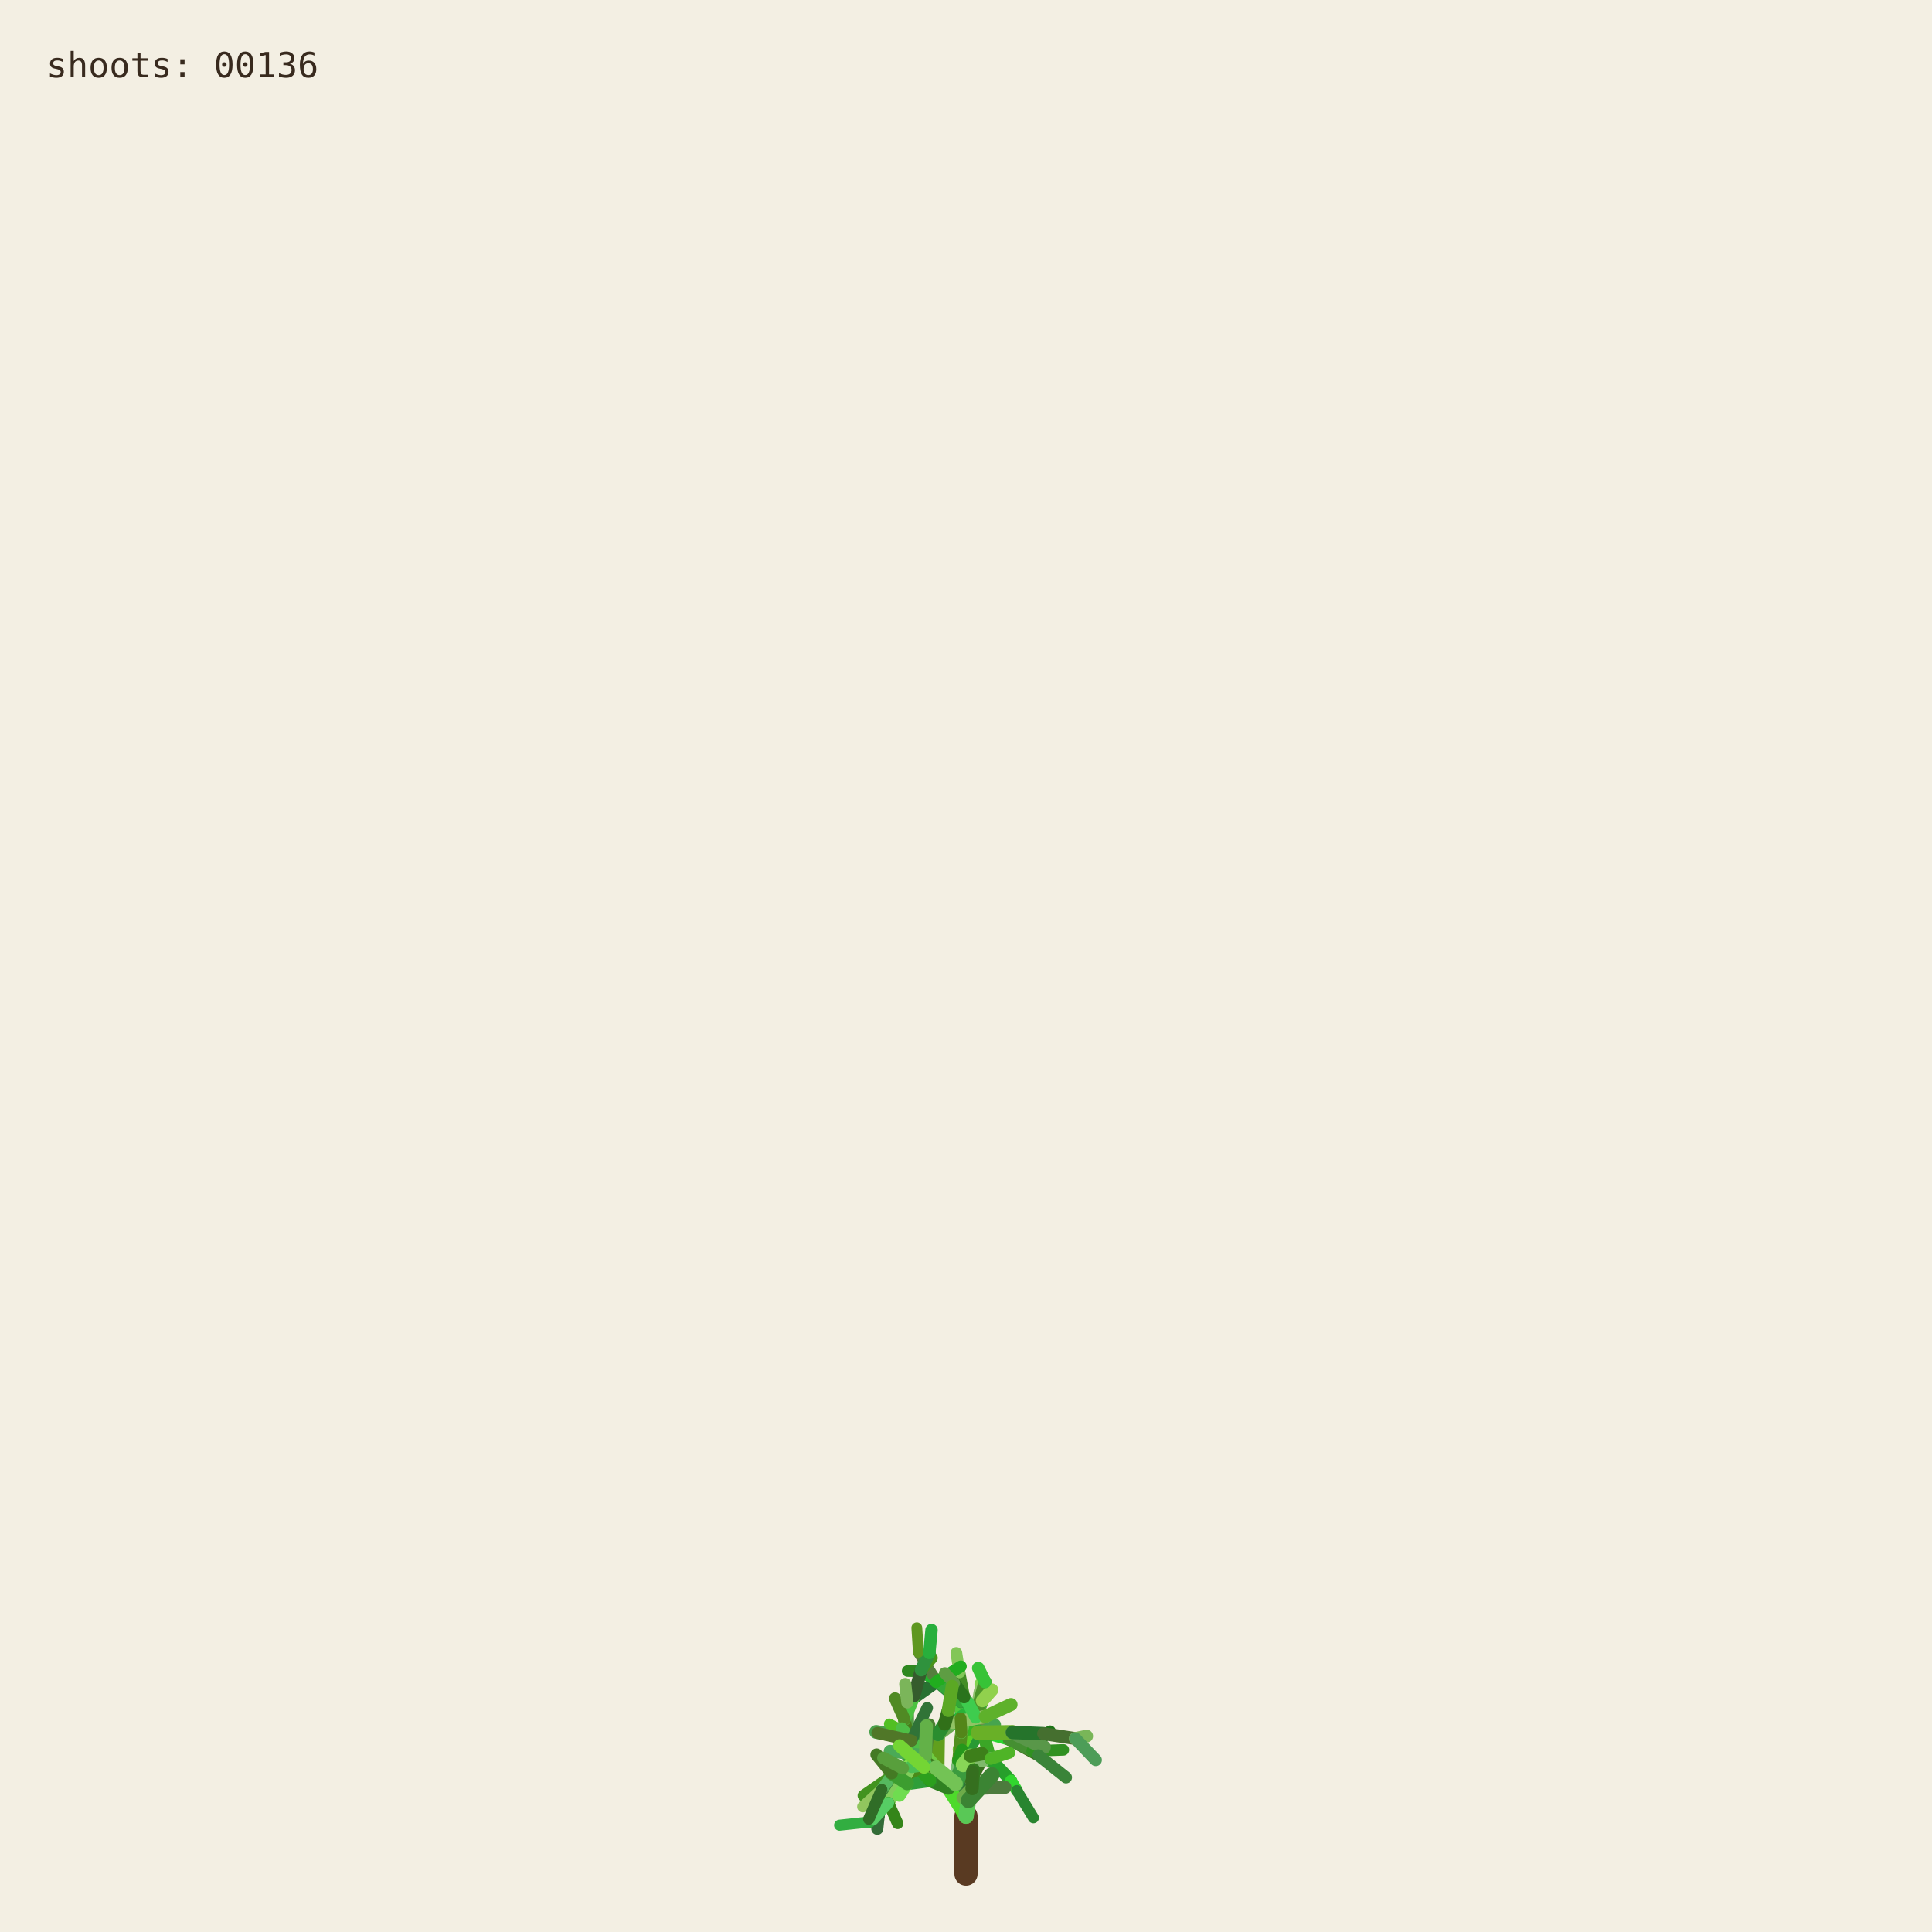
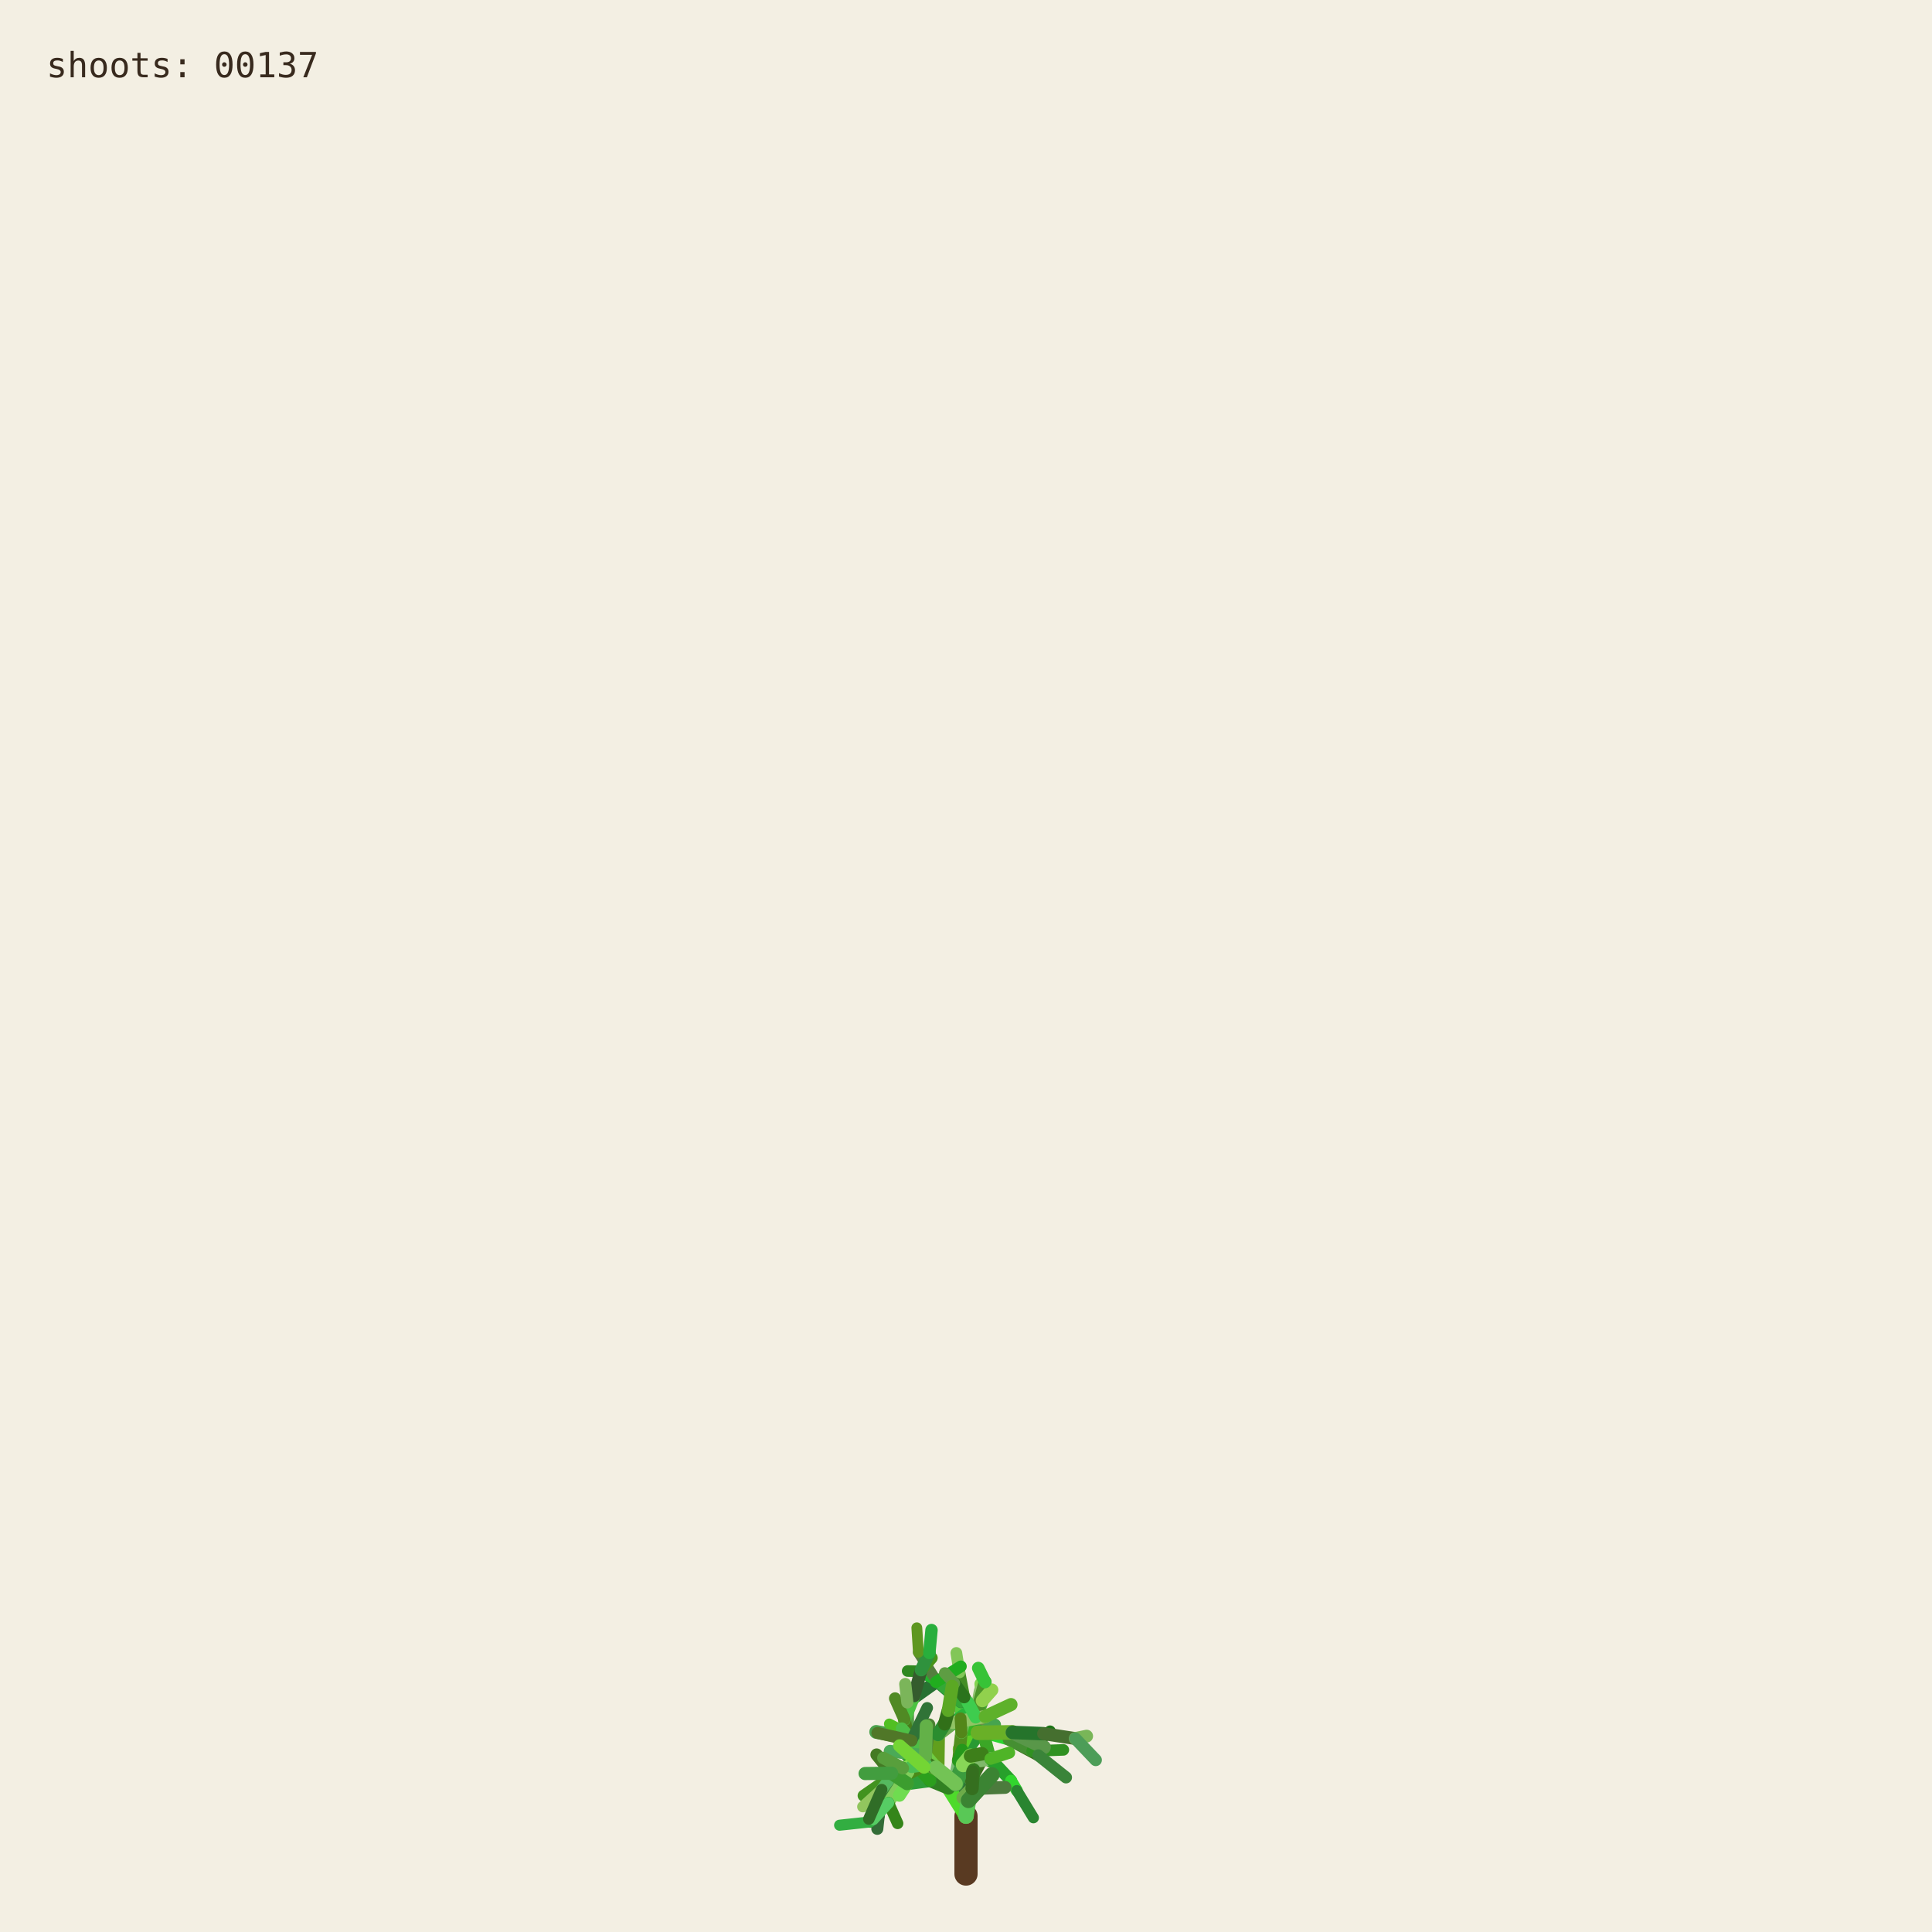
<svg xmlns="http://www.w3.org/2000/svg" viewBox="0 0 1000 1000" role="img" aria-labelledby="title desc">
  <rect width="1000" height="1000" fill="#f3efe3" />
  <g fill="none" stroke-linecap="round">
    <path d="M500 970 L500 940" stroke="#593a22" stroke-width="12" />
    <path d="M500.000 940.000 L494.591 923.254" stroke="hsl(89 50% 51%)" stroke-width="8.067" data-shoot="1" />
    <path d="M500.000 940.000 L498.548 930.480" stroke="hsl(108 42% 32%)" stroke-width="7.603" data-shoot="2" />
    <path d="M494.591 923.254 L485.237 916.016" stroke="hsl(129 39% 53%)" stroke-width="7.427" data-shoot="3" />
    <path d="M498.548 930.480 L502.606 920.794" stroke="hsl(125 41% 32%)" stroke-width="7.235" data-shoot="4" />
    <path d="M502.606 920.794 L496.770 905.343" stroke="hsl(93 34% 43%)" stroke-width="7.253" data-shoot="5" />
    <path d="M494.591 923.254 L497.365 909.040" stroke="hsl(116 35% 60%)" stroke-width="8.012" data-shoot="6" />
    <path d="M485.237 916.016 L485.497 897.710" stroke="hsl(89 69% 37%)" stroke-width="7.213" data-shoot="7" />
    <path d="M496.770 905.343 L501.215 895.004" stroke="hsl(92 66% 60%)" stroke-width="7.141" data-shoot="8" />
    <path d="M497.365 909.040 L506.164 896.866" stroke="hsl(126 59% 38%)" stroke-width="8.073" data-shoot="9" />
    <path d="M501.215 895.004 L510.832 888.548" stroke="hsl(91 35% 42%)" stroke-width="6.879" data-shoot="10" />
    <path d="M485.497 897.710 L493.416 891.622" stroke="hsl(104 36% 49%)" stroke-width="7.124" data-shoot="11" />
    <path d="M500.000 940.000 L490.927 925.443" stroke="hsl(108 70% 51%)" stroke-width="7.399" data-shoot="12" />
    <path d="M485.237 916.016 L479.157 913.325" stroke="hsl(112 69% 34%)" stroke-width="7.149" data-shoot="13" />
    <path d="M490.927 925.443 L481.351 921.527" stroke="hsl(111 58% 32%)" stroke-width="6.945" data-shoot="14" />
    <path d="M498.548 930.480 L503.173 925.799" stroke="hsl(98 40% 48%)" stroke-width="6.990" data-shoot="15" />
    <path d="M496.770 905.343 L505.035 888.845" stroke="hsl(101 68% 48%)" stroke-width="6.979" data-shoot="16" />
    <path d="M493.416 891.622 L508.817 896.643" stroke="hsl(128 70% 39%)" stroke-width="6.561" data-shoot="17" />
    <path d="M479.157 913.325 L469.750 899.500" stroke="hsl(95 57% 50%)" stroke-width="7.139" data-shoot="18" />
    <path d="M505.035 888.845 L508.436 880.301" stroke="hsl(98 53% 41%)" stroke-width="6.832" data-shoot="19" />
    <path d="M501.215 895.004 L501.550 888.479" stroke="hsl(112 68% 42%)" stroke-width="6.773" data-shoot="20" />
    <path d="M485.237 916.016 L479.029 908.697" stroke="hsl(100 57% 53%)" stroke-width="6.945" data-shoot="21" />
    <path d="M502.606 920.794 L496.127 911.207" stroke="hsl(123 62% 40%)" stroke-width="6.865" data-shoot="22" />
    <path d="M496.127 911.207 L497.635 896.782" stroke="hsl(93 65% 34%)" stroke-width="6.505" data-shoot="23" />
    <path d="M494.591 923.254 L500.793 909.571" stroke="hsl(113 71% 34%)" stroke-width="7.895" data-shoot="24" />
    <path d="M485.237 916.016 L479.462 917.793" stroke="hsl(99 66% 28%)" stroke-width="7.154" data-shoot="25" />
    <path d="M485.237 916.016 L473.231 912.147" stroke="hsl(93 38% 42%)" stroke-width="6.997" data-shoot="26" />
    <path d="M485.237 916.016 L473.737 913.680" stroke="hsl(114 35% 58%)" stroke-width="6.828" data-shoot="27" />
    <path d="M497.635 896.782 L497.395 881.015" stroke="hsl(110 56% 51%)" stroke-width="6.336" data-shoot="28" />
    <path d="M469.750 899.500 L453.522 896.436" stroke="hsl(121 37% 46%)" stroke-width="7.140" data-shoot="29" />
    <path d="M481.351 921.527 L469.530 923.105" stroke="hsl(126 55% 40%)" stroke-width="6.995" data-shoot="30" />
    <path d="M505.035 888.845 L499.035 878.436" stroke="hsl(88 42% 31%)" stroke-width="6.545" data-shoot="31" />
    <path d="M502.606 920.794 L507.653 911.330" stroke="hsl(99 57% 28%)" stroke-width="6.856" data-shoot="32" />
    <path d="M481.351 921.527 L478.279 914.724" stroke="hsl(122 35% 29%)" stroke-width="6.742" data-shoot="33" />
    <path d="M508.817 896.643 L522.168 900.369" stroke="hsl(122 67% 50%)" stroke-width="6.210" data-shoot="34" />
    <path d="M479.029 908.697 L477.185 899.261" stroke="hsl(124 64% 35%)" stroke-width="6.693" data-shoot="35" />
    <path d="M494.591 923.254 L498.563 913.442" stroke="hsl(122 45% 42%)" stroke-width="7.987" data-shoot="36" />
    <path d="M473.737 913.680 L467.283 915.265" stroke="hsl(125 60% 37%)" stroke-width="6.814" data-shoot="37" />
    <path d="M481.351 921.527 L469.226 908.135" stroke="hsl(113 69% 37%)" stroke-width="6.660" data-shoot="38" />
    <path d="M473.231 912.147 L461.374 919.424" stroke="hsl(100 70% 60%)" stroke-width="6.453" data-shoot="39" />
    <path d="M497.635 896.782 L500.334 886.420" stroke="hsl(108 47% 53%)" stroke-width="6.302" data-shoot="40" />
    <path d="M467.283 915.265 L455.168 929.331" stroke="hsl(120 40% 35%)" stroke-width="6.786" data-shoot="41" />
    <path d="M508.817 896.643 L512.869 911.725" stroke="hsl(110 63% 40%)" stroke-width="6.518" data-shoot="42" />
    <path d="M496.127 911.207 L497.987 905.795" stroke="hsl(115 70% 35%)" stroke-width="6.363" data-shoot="43" />
    <path d="M507.653 911.330 L512.674 910.357" stroke="hsl(104 36% 57%)" stroke-width="6.747" data-shoot="44" />
    <path d="M479.157 913.325 L470.181 917.185" stroke="hsl(95 64% 53%)" stroke-width="6.833" data-shoot="45" />
    <path d="M469.750 899.500 L469.633 881.151" stroke="hsl(111 38% 45%)" stroke-width="6.815" data-shoot="46" />
    <path d="M479.029 908.697 L480.879 892.655" stroke="hsl(102 44% 35%)" stroke-width="6.467" data-shoot="47" />
    <path d="M500.334 886.420 L507.457 881.593" stroke="hsl(118 47% 56%)" stroke-width="6.197" data-shoot="48" />
    <path d="M461.374 919.424 L446.935 929.431" stroke="hsl(102 65% 35%)" stroke-width="6.069" data-shoot="49" />
    <path d="M508.436 880.301 L507.585 871.602" stroke="hsl(97 61% 57%)" stroke-width="6.448" data-shoot="50" />
    <path d="M512.674 910.357 L523.304 921.702" stroke="hsl(122 61% 39%)" stroke-width="6.341" data-shoot="51" />
    <path d="M500.000 940.000 L501.279 931.882" stroke="hsl(118 51% 56%)" stroke-width="7.998" data-shoot="52" />
    <path d="M499.035 878.436 L496.590 865.625" stroke="hsl(103 58% 35%)" stroke-width="6.115" data-shoot="53" />
    <path d="M485.497 897.710 L488.970 892.287" stroke="hsl(123 54% 36%)" stroke-width="7.087" data-shoot="54" />
    <path d="M496.590 865.625 L495.009 855.557" stroke="hsl(97 49% 56%)" stroke-width="6.061" data-shoot="55" />
    <path d="M469.633 881.151 L484.418 870.623" stroke="hsl(128 48% 30%)" stroke-width="6.659" data-shoot="56" />
    <path d="M485.237 916.016 L477.752 911.974" stroke="hsl(90 58% 50%)" stroke-width="6.898" data-shoot="57" />
    <path d="M498.563 913.442 L502.383 908.863" stroke="hsl(97 61% 59%)" stroke-width="7.688" data-shoot="58" />
    <path d="M479.157 913.325 L464.639 921.037" stroke="hsl(94 69% 32%)" stroke-width="6.531" data-shoot="59" />
    <path d="M478.279 914.724 L471.794 900.929" stroke="hsl(117 71% 29%)" stroke-width="6.231" data-shoot="60" />
    <path d="M522.168 900.369 L536.734 901.964" stroke="hsl(111 46% 60%)" stroke-width="6.038" data-shoot="61" />
    <path d="M471.794 900.929 L465.848 895.170" stroke="hsl(103 40% 56%)" stroke-width="5.768" data-shoot="62" />
    <path d="M469.750 899.500 L468.128 889.982" stroke="hsl(93 64% 30%)" stroke-width="6.667" data-shoot="63" />
    <path d="M477.185 899.261 L475.657 893.582" stroke="hsl(113 52% 40%)" stroke-width="6.319" data-shoot="64" />
    <path d="M479.029 908.697 L474.737 903.891" stroke="hsl(93 52% 43%)" stroke-width="6.709" data-shoot="65" />
    <path d="M523.304 921.702 L526.314 926.781" stroke="hsl(119 67% 51%)" stroke-width="6.166" data-shoot="66" />
    <path d="M505.035 888.845 L507.387 875.338" stroke="hsl(96 40% 59%)" stroke-width="6.739" data-shoot="67" />
    <path d="M522.168 900.369 L537.413 908.545" stroke="hsl(99 61% 27%)" stroke-width="6.155" data-shoot="68" />
    <path d="M497.395 881.015 L483.011 868.683" stroke="hsl(129 53% 36%)" stroke-width="6.314" data-shoot="69" />
    <path d="M522.168 900.369 L534.219 906.339" stroke="hsl(108 48% 38%)" stroke-width="6.199" data-shoot="70" />
    <path d="M493.416 891.622 L507.262 882.093" stroke="hsl(127 63% 43%)" stroke-width="6.826" data-shoot="71" />
    <path d="M502.383 908.863 L508.238 907.761" stroke="hsl(99 66% 30%)" stroke-width="7.032" data-shoot="72" />
    <path d="M508.817 896.643 L514.829 892.790" stroke="hsl(125 40% 46%)" stroke-width="6.585" data-shoot="73" />
    <path d="M468.128 889.982 L473.133 877.764" stroke="hsl(115 52% 51%)" stroke-width="6.671" data-shoot="74" />
    <path d="M465.848 895.170 L460.313 892.280" stroke="hsl(102 70% 44%)" stroke-width="5.549" data-shoot="75" />
    <path d="M468.128 889.982 L463.284 879.089" stroke="hsl(94 59% 34%)" stroke-width="6.302" data-shoot="76" />
    <path d="M461.374 919.424 L456.357 926.300" stroke="hsl(126 42% 53%)" stroke-width="6.125" data-shoot="77" />
    <path d="M483.011 868.683 L476.458 865.059" stroke="hsl(124 68% 42%)" stroke-width="6.199" data-shoot="78" />
    <path d="M455.168 929.331 L454.837 939.862" stroke="hsl(125 68% 35%)" stroke-width="6.316" data-shoot="79" />
    <path d="M534.219 906.339 L550.383 905.736" stroke="hsl(112 63% 35%)" stroke-width="5.969" data-shoot="80" />
    <path d="M470.181 917.185 L459.860 933.116" stroke="hsl(100 53% 58%)" stroke-width="6.224" data-shoot="81" />
    <path d="M497.395 881.015 L484.197 869.260" stroke="hsl(122 53% 43%)" stroke-width="5.862" data-shoot="82" />
    <path d="M536.734 901.964 L543.504 896.023" stroke="hsl(116 68% 27%)" stroke-width="5.871" data-shoot="83" />
    <path d="M476.458 865.059 L469.801 864.922" stroke="hsl(112 62% 33%)" stroke-width="6.006" data-shoot="84" />
    <path d="M506.164 896.866 L524.059 896.699" stroke="hsl(91 64% 42%)" stroke-width="7.575" data-shoot="85" />
    <path d="M485.237 916.016 L472.910 908.590" stroke="hsl(102 57% 31%)" stroke-width="6.875" data-shoot="86" />
    <path d="M469.530 923.105 L465.520 929.278" stroke="hsl(107 67% 59%)" stroke-width="6.616" data-shoot="87" />
    <path d="M505.035 888.845 L509.868 870.612" stroke="hsl(101 57% 37%)" stroke-width="6.791" data-shoot="88" />
    <path d="M493.416 891.622 L509.951 888.485" stroke="hsl(92 44% 58%)" stroke-width="6.812" data-shoot="89" />
    <path d="M503.173 925.799 L520.191 925.155" stroke="hsl(105 34% 36%)" stroke-width="6.682" data-shoot="90" />
    <path d="M474.737 903.891 L466.772 894.583" stroke="hsl(116 48% 51%)" stroke-width="6.158" data-shoot="91" />
    <path d="M484.197 869.260 L475.358 855.233" stroke="hsl(100 34% 37%)" stroke-width="5.647" data-shoot="92" />
    <path d="M505.035 888.845 L500.829 880.951" stroke="hsl(127 58% 52%)" stroke-width="6.474" data-shoot="93" />
    <path d="M479.157 913.325 L471.905 914.367" stroke="hsl(125 48% 52%)" stroke-width="6.716" data-shoot="94" />
    <path d="M501.279 931.882 L513.403 918.671" stroke="hsl(114 44% 36%)" stroke-width="7.978" data-shoot="95" />
    <path d="M524.059 896.699 L540.269 904.338" stroke="hsl(108 35% 44%)" stroke-width="7.297" data-shoot="96" />
    <path d="M524.059 896.699 L540.170 897.356" stroke="hsl(125 52% 30%)" stroke-width="6.964" data-shoot="97" />
    <path d="M497.635 896.782 L497.191 889.399" stroke="hsl(88 69% 31%)" stroke-width="6.119" data-shoot="98" />
    <path d="M508.436 880.301 L513.376 874.721" stroke="hsl(89 59% 56%)" stroke-width="6.732" data-shoot="99" />
    <path d="M469.530 923.105 L461.520 917.825" stroke="hsl(113 54% 40%)" stroke-width="7.033" data-shoot="100" />
    <path d="M473.133 877.764 L476.780 864.372" stroke="hsl(110 34% 27%)" stroke-width="6.596" data-shoot="101" />
    <path d="M471.794 900.929 L479.914 884.001" stroke="hsl(126 41% 32%)" stroke-width="6.024" data-shoot="102" />
    <path d="M512.674 910.357 L522.333 907.203" stroke="hsl(103 64% 43%)" stroke-width="6.219" data-shoot="103" />
    <path d="M509.868 870.612 L506.361 863.395" stroke="hsl(120 56% 49%)" stroke-width="6.521" data-shoot="104" />
    <path d="M540.170 897.356 L556.575 899.863" stroke="hsl(100 40% 31%)" stroke-width="6.676" data-shoot="105" />
    <path d="M459.860 933.116 L464.616 943.790" stroke="hsl(105 68% 31%)" stroke-width="5.925" data-shoot="106" />
    <path d="M461.520 917.825 L453.738 908.211" stroke="hsl(98 54% 31%)" stroke-width="6.452" data-shoot="107" />
    <path d="M509.951 888.485 L523.296 882.278" stroke="hsl(97 61% 43%)" stroke-width="6.765" data-shoot="108" />
    <path d="M479.029 908.697 L460.671 906.383" stroke="hsl(128 39% 48%)" stroke-width="6.494" data-shoot="109" />
    <path d="M469.633 881.151 L468.563 871.658" stroke="hsl(98 38% 53%)" stroke-width="6.301" data-shoot="110" />
    <path d="M456.357 926.300 L446.582 935.154" stroke="hsl(90 47% 57%)" stroke-width="5.838" data-shoot="111" />
    <path d="M488.970 892.287 L490.829 885.358" stroke="hsl(104 63% 27%)" stroke-width="6.888" data-shoot="112" />
    <path d="M499.035 878.436 L493.946 871.238" stroke="hsl(110 61% 28%)" stroke-width="6.405" data-shoot="113" />
    <path d="M503.173 925.799 L503.949 916.037" stroke="hsl(108 61% 30%)" stroke-width="6.764" data-shoot="114" />
    <path d="M484.418 870.623 L497.330 862.535" stroke="hsl(119 70% 40%)" stroke-width="6.117" data-shoot="115" />
    <path d="M476.780 864.372 L482.198 858.124" stroke="hsl(97 71% 34%)" stroke-width="6.331" data-shoot="116" />
    <path d="M459.860 933.116 L450.375 943.022" stroke="hsl(119 67% 40%)" stroke-width="6.054" data-shoot="117" />
    <path d="M537.413 908.545 L551.771 920.000" stroke="hsl(119 40% 37%)" stroke-width="6.202" data-shoot="118" />
    <path d="M476.780 864.372 L481.041 855.578" stroke="hsl(128 51% 38%)" stroke-width="6.621" data-shoot="119" />
    <path d="M475.358 855.233 L474.548 842.544" stroke="hsl(89 65% 36%)" stroke-width="5.593" data-shoot="120" />
    <path d="M479.029 908.697 L479.467 893.313" stroke="hsl(105 42% 49%)" stroke-width="6.799" data-shoot="121" />
    <path d="M494.591 923.254 L484.466 914.996" stroke="hsl(104 48% 55%)" stroke-width="7.531" data-shoot="122" />
    <path d="M503.173 925.799 L503.396 917.056" stroke="hsl(104 56% 28%)" stroke-width="6.644" data-shoot="123" />
    <path d="M493.946 871.238 L489.038 865.959" stroke="hsl(102 40% 44%)" stroke-width="6.042" data-shoot="124" />
    <path d="M467.283 915.265 L457.242 909.920" stroke="hsl(103 45% 43%)" stroke-width="6.457" data-shoot="125" />
    <path d="M471.794 900.929 L454.133 896.956" stroke="hsl(89 50% 31%)" stroke-width="6.180" data-shoot="126" />
    <path d="M454.837 939.862 L454.096 946.606" stroke="hsl(125 36% 31%)" stroke-width="6.220" data-shoot="127" />
    <path d="M481.041 855.578 L482.155 843.709" stroke="hsl(129 63% 42%)" stroke-width="6.417" data-shoot="128" />
    <path d="M490.829 885.358 L492.861 872.817" stroke="hsl(95 65% 40%)" stroke-width="6.754" data-shoot="129" />
    <path d="M478.279 914.724 L465.635 903.587" stroke="hsl(96 66% 52%)" stroke-width="6.672" data-shoot="130" />
    <path d="M450.375 943.022 L434.576 944.722" stroke="hsl(127 55% 44%)" stroke-width="5.725" data-shoot="131" />
    <path d="M459.860 933.116 L451.962 941.801" stroke="hsl(127 54% 57%)" stroke-width="5.888" data-shoot="132" />
    <path d="M526.314 926.781 L534.894 940.878" stroke="hsl(125 53% 34%)" stroke-width="5.720" data-shoot="133" />
    <path d="M456.357 926.300 L449.709 941.533" stroke="hsl(112 47% 29%)" stroke-width="5.948" data-shoot="134" />
    <path d="M556.575 899.863 L562.434 898.624" stroke="hsl(99 39% 53%)" stroke-width="6.651" data-shoot="135" />
    <path d="M556.575 899.863 L567.158 910.979" stroke="hsl(128 34% 46%)" stroke-width="6.350" data-shoot="136" />
+     <path d="M461.520 917.825 L447.767 917.982" stroke="hsl(118 43% 43%)" stroke-width="6.808" data-shoot="137" />
  </g>
-   <text x="24" y="40" font-family="monospace" font-size="18" fill="#382a1e">shoots: 00136</text>
+   <text x="24" y="40" font-family="monospace" font-size="18" fill="#382a1e">shoots: 00137</text>
</svg>
